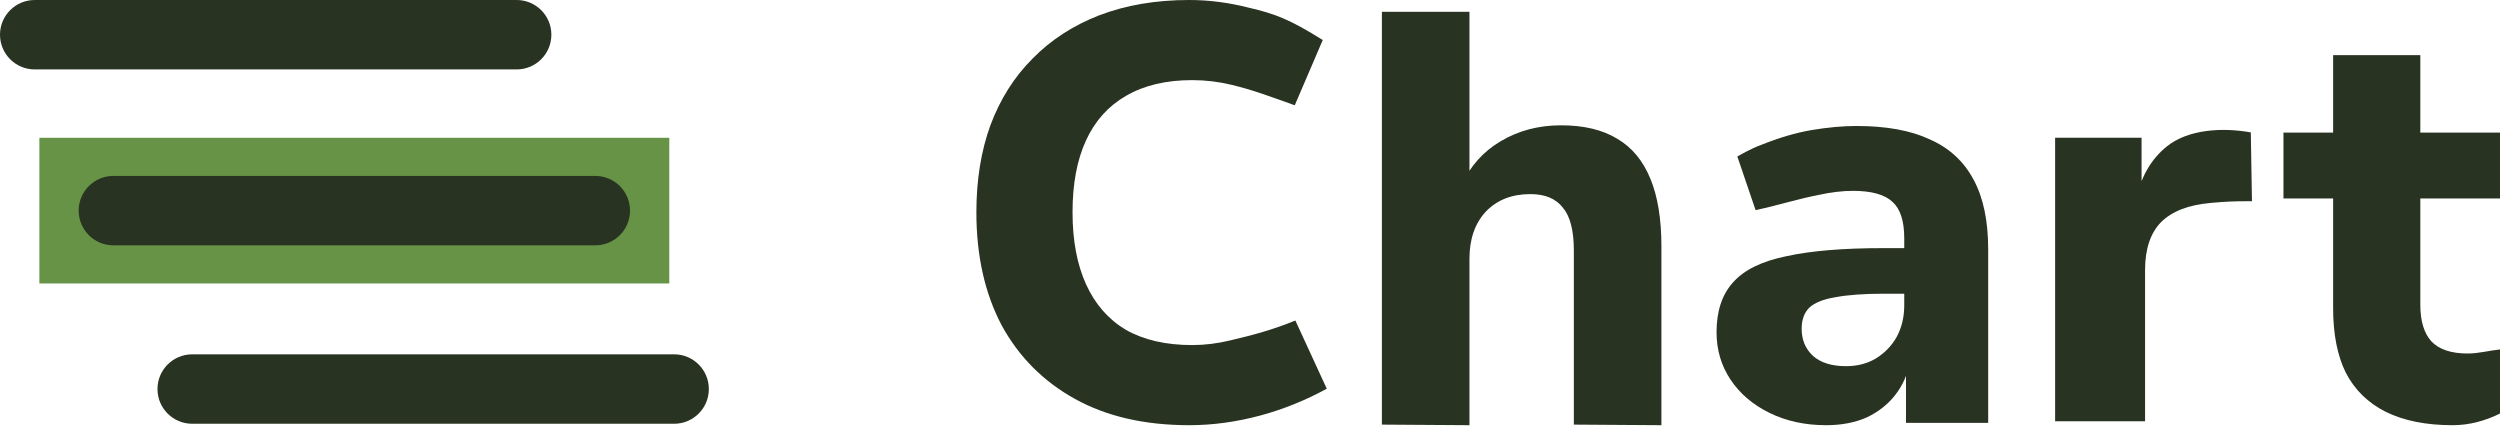
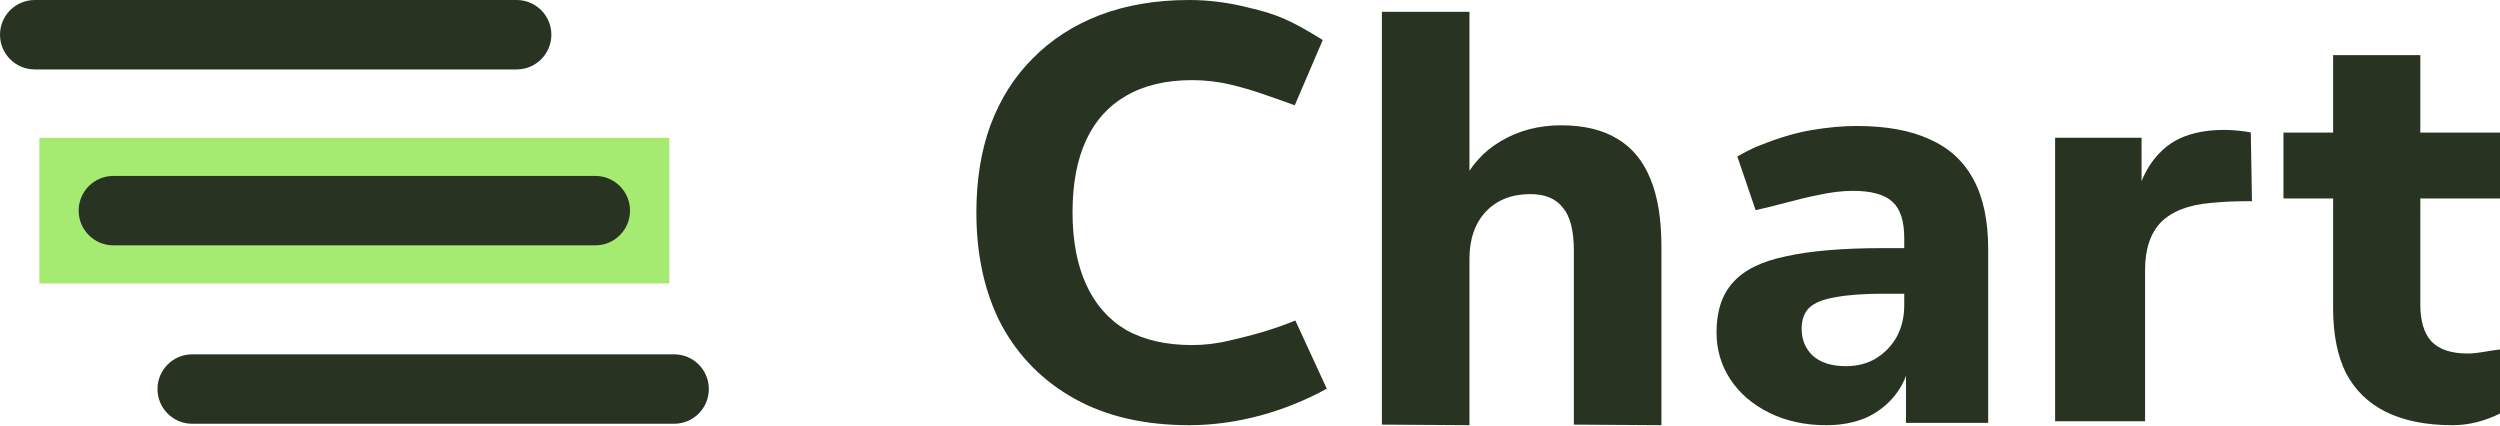
- <svg xmlns="http://www.w3.org/2000/svg" width="1862" height="317" viewBox="0 0 1862 317" fill="none">
-   <path d="M1826.73 316.686C1806.95 316.686 1790.32 313.359 1776.85 306.703C1763.66 300.047 1753.77 290.353 1747.17 277.62C1740.86 264.887 1737.71 248.827 1737.71 229.438V147.833H1719.65C1711.62 147.833 1700.72 147.833 1700.72 147.833V98.783C1700.72 98.783 1711.62 98.783 1719.65 98.783H1737.71V65.794C1737.71 54.797 1737.71 41.052 1737.71 41.052H1802.65C1802.65 41.052 1802.65 54.797 1802.65 65.794V98.783H1843.51C1851.53 98.783 1862 98.783 1862 98.783V147.833C1862 147.833 1851.53 147.833 1843.51 147.833H1802.65V226.834C1802.65 238.988 1805.37 248.103 1810.82 254.18C1816.56 260.257 1825.59 263.296 1837.92 263.296C1846.04 263.296 1853.95 261.098 1862 260.257V308.005C1850.89 313.482 1839.14 316.686 1826.73 316.686Z" fill="#293321" />
-   <path d="M1530.65 313.754C1530.65 313.754 1530.65 293.285 1530.65 282.486V127.081C1530.65 116.282 1530.65 102.566 1530.65 102.566H1595.04C1595.04 102.566 1595.04 116.282 1595.04 127.081V149.844H1590.69C1594.17 132.334 1601.86 118.763 1613.75 109.132C1629.6 96.292 1655.16 94.766 1676.4 98.626L1677.27 149.844C1662.61 149.844 1657.83 150.156 1646.38 151.157C1629.84 152.617 1617.52 157.432 1609.4 165.604C1601.57 173.775 1597.65 185.595 1597.65 201.062V282.486C1597.65 293.285 1597.65 313.754 1597.65 313.754H1530.65Z" fill="#293321" />
-   <path d="M1360.1 316.687C1344.47 316.687 1330.43 313.64 1317.99 307.546C1305.54 301.452 1295.84 293.182 1288.9 282.736C1281.95 272.29 1278.48 260.538 1278.48 247.48C1278.48 231.811 1282.53 219.478 1290.63 210.483C1298.74 201.197 1311.91 194.668 1330.14 190.896C1348.38 186.834 1372.55 184.803 1402.65 184.803H1425.66V218.753H1403.09C1388.32 218.753 1376.31 219.623 1367.05 221.364C1358.08 222.815 1351.56 225.427 1347.51 229.199C1343.75 232.971 1341.87 238.195 1341.87 244.869C1341.87 252.993 1344.62 259.667 1350.12 264.891C1355.9 270.114 1364.15 272.725 1374.86 272.725C1383.26 272.725 1390.64 270.839 1397.01 267.067C1403.66 263.004 1408.87 257.636 1412.64 250.962C1416.4 243.998 1418.28 236.163 1418.28 227.458V177.403C1418.28 164.635 1415.39 155.64 1409.6 150.417C1403.81 144.904 1393.97 142.147 1380.07 142.147C1372.26 142.147 1363.72 143.163 1354.46 145.194C1338.75 148.242 1326.68 152.324 1307.57 156.511L1293.96 116.532C1293.96 116.532 1304.38 110.518 1311.04 108.197C1324.64 102.683 1337.38 98.911 1349.25 96.88C1361.4 94.849 1372.55 93.833 1382.68 93.833C1404.97 93.833 1423.2 97.17 1437.39 103.844C1451.86 110.228 1462.71 120.239 1469.95 133.877C1477.18 147.225 1480.8 164.49 1480.8 185.673V282.301C1480.8 293.037 1480.8 314.946 1480.8 314.946H1419.58C1419.58 314.946 1419.58 293.037 1419.58 282.301V266.196L1422.62 268.808C1420.89 278.674 1417.12 287.234 1411.33 294.488C1405.83 301.452 1398.74 306.966 1390.06 311.028C1381.38 314.8 1371.39 316.687 1360.1 316.687Z" fill="#293321" />
-   <path d="M1094.45 316.687L1029.23 316.249C1029.23 316.249 1029.23 293.766 1029.23 282.963V33.761C1029.23 22.666 1029.23 8.797 1029.23 8.797H1094.45C1094.45 8.797 1094.45 22.666 1094.45 33.761V137.997H1088.41C1095.03 123.69 1104.82 112.741 1117.78 105.149C1131.02 97.266 1146 93.324 1162.7 93.324C1179.69 93.324 1193.65 96.682 1204.6 103.397C1215.54 109.821 1223.75 119.748 1229.22 133.179C1234.69 146.318 1237.42 163.107 1237.42 183.545V282.963C1237.42 293.766 1237.42 316.687 1237.42 316.687L1172.2 316.249C1172.2 316.249 1172.2 293.766 1172.2 282.963V186.611C1172.2 171.72 1169.47 161.063 1163.99 154.639C1158.81 147.924 1150.75 144.566 1139.81 144.566C1125.98 144.566 1114.9 148.946 1106.55 157.705C1098.48 166.464 1094.45 178.144 1094.45 192.742V282.963C1094.45 305.446 1094.45 316.687 1094.45 316.687Z" fill="#293321" />
-   <path d="M885.735 316.687C852.544 316.687 824.158 310.153 800.575 297.084C776.992 284.016 758.795 265.721 745.985 242.198C733.466 218.385 727.206 190.36 727.206 158.126C727.206 134.022 730.7 112.387 737.687 93.22C744.966 73.763 755.447 57.21 769.131 43.561C782.815 29.621 799.41 18.876 818.917 11.326C838.715 3.775 860.988 0 885.735 0C900.292 0 914.995 1.888 929.844 5.663C950.442 10.404 961.245 14.88 985.187 29.805L964.344 78.409C944.692 71.44 933.671 67.151 917.179 63.163C907.571 60.84 897.818 59.678 887.919 59.678C868.412 59.678 851.962 63.599 838.569 71.44C825.468 78.99 815.569 90.025 808.872 104.546C802.176 119.066 798.828 136.926 798.828 158.126C798.828 179.035 802.176 196.895 808.872 211.705C815.569 226.516 825.468 237.842 838.569 245.683C851.962 253.233 868.412 257.008 887.919 257.008C897.235 257.008 906.697 255.847 916.305 253.524C933.066 249.59 947.778 245.683 964.781 238.713L988.179 289.507C957.168 306.52 921.337 316.687 885.735 316.687Z" fill="#293321" />
-   <rect x="29.323" y="102.63" width="469.165" height="108.494" fill="#679346" />
-   <path fill-rule="evenodd" clip-rule="evenodd" d="M410.657 25.856C410.657 40.136 399.08 51.712 384.8 51.712L25.856 51.712C11.576 51.712 0 40.136 0 25.856V25.856C0 11.576 11.576 0 25.856 0L384.8 0C399.08 0 410.657 11.576 410.657 25.856V25.856Z" fill="#293321" />
-   <path fill-rule="evenodd" clip-rule="evenodd" d="M469.243 156.877C469.243 171.157 457.667 182.733 443.387 182.733L84.443 182.733C70.163 182.733 58.587 171.157 58.587 156.877V156.877C58.587 142.597 70.163 131.021 84.443 131.021L443.387 131.021C457.667 131.021 469.243 142.597 469.243 156.877V156.877Z" fill="#293321" />
-   <path fill-rule="evenodd" clip-rule="evenodd" d="M527.948 289.761C527.948 304.041 516.372 315.618 502.092 315.618L143.148 315.618C128.868 315.618 117.292 304.041 117.292 289.761V289.761C117.292 275.481 128.868 263.905 143.148 263.905L502.092 263.905C516.372 263.905 527.948 275.481 527.948 289.761V289.761Z" fill="#293321" />
+ <svg xmlns="http://www.w3.org/2000/svg" width="635" height="108" viewBox="0 0 635 108" fill="none">
+   <path d="M622.973 108C616.227 108 610.556 106.865 605.96 104.595C601.462 102.325 598.089 99.019 595.84 94.677C593.689 90.335 592.613 84.858 592.613 78.246V50.416H586.453C583.716 50.416 580 50.416 580 50.416V33.688C580 33.688 583.716 33.688 586.453 33.688H592.613V22.438C592.613 18.688 592.613 14 592.613 14H614.76C614.76 14 614.76 18.688 614.76 22.438V33.688H628.693C631.431 33.688 635 33.688 635 33.688V50.416C635 50.416 631.431 50.416 628.693 50.416H614.76V77.358C614.76 81.502 615.689 84.611 617.547 86.683C619.502 88.756 622.582 89.792 626.787 89.792C629.556 89.792 632.253 89.043 635 88.756V105.039C631.21 106.907 627.206 108 622.973 108Z" fill="#293321" />
+   <path d="M522 107C522 107 522 100.019 522 96.337V43.339C522 39.656 522 34.978 522 34.978H543.958C543.958 34.978 543.958 39.656 543.958 43.339V51.102H542.475C543.662 45.13 546.283 40.502 550.338 37.218C555.745 32.839 564.461 32.318 571.703 33.635L572 51.102C567.003 51.102 565.37 51.208 561.466 51.55C555.828 52.047 551.624 53.689 548.855 56.476C546.184 59.263 544.849 63.294 544.849 68.569V96.337C544.849 100.019 544.849 107 544.849 107H522Z" fill="#293321" />
+   <path d="M463.837 108C458.506 108 453.719 106.961 449.474 104.883C445.23 102.805 441.923 99.984 439.554 96.422C437.185 92.859 436 88.852 436 84.398C436 79.055 437.382 74.849 440.146 71.781C442.91 68.615 447.401 66.388 453.62 65.102C459.839 63.716 468.082 63.023 478.348 63.023H486.195V74.602H478.496C473.461 74.602 469.365 74.898 466.206 75.492C463.146 75.987 460.925 76.878 459.543 78.164C458.26 79.451 457.618 81.232 457.618 83.508C457.618 86.279 458.556 88.555 460.431 90.336C462.406 92.117 465.219 93.008 468.871 93.008C471.734 93.008 474.251 92.365 476.423 91.078C478.693 89.693 480.47 87.862 481.753 85.586C483.036 83.211 483.678 80.539 483.678 77.57V60.5C483.678 56.146 482.691 53.078 480.717 51.297C478.742 49.417 475.386 48.477 470.648 48.477C467.983 48.477 465.071 48.823 461.912 49.516C456.554 50.555 452.441 51.947 445.921 53.375L441.279 39.741C441.279 39.741 444.835 37.69 447.105 36.898C451.745 35.018 456.088 33.732 460.135 33.039C464.281 32.346 468.082 32 471.536 32C479.137 32 485.356 33.138 490.193 35.414C495.129 37.591 498.83 41.005 501.298 45.656C503.766 50.208 505 56.096 505 63.32V96.273C505 99.935 505 107.406 505 107.406H484.122C484.122 107.406 484.122 99.935 484.122 96.273V90.781L485.159 91.672C484.567 95.037 483.283 97.956 481.309 100.43C479.433 102.805 477.015 104.685 474.054 106.07C471.092 107.357 467.687 108 463.837 108Z" fill="#293321" />
+   <path d="M373.243 108L351 107.851C351 107.851 351 100.184 351 96.499V11.514C351 7.73 351 3 351 3H373.243C373.243 3 373.243 7.73 373.243 11.514V47.061H371.18C373.439 42.182 376.778 38.448 381.197 35.859C385.714 33.171 390.821 31.826 396.517 31.826C402.311 31.826 407.073 32.971 410.805 35.262C414.537 37.452 417.335 40.838 419.201 45.418C421.067 49.899 422 55.624 422 62.595V96.499C422 100.184 422 108 422 108L399.757 107.851C399.757 107.851 399.757 100.184 399.757 96.499V63.64C399.757 58.562 398.824 54.928 396.959 52.737C395.191 50.447 392.441 49.302 388.71 49.302C383.996 49.302 380.215 50.795 377.367 53.782C374.618 56.77 373.243 60.752 373.243 65.731V96.499C373.243 104.166 373.243 108 373.243 108Z" fill="#293321" />
+   <path d="M302.063 108C290.744 108 281.064 105.772 273.021 101.315C264.979 96.858 258.773 90.619 254.404 82.597C250.135 74.476 248 64.919 248 53.926C248 45.706 249.191 38.327 251.574 31.791C254.057 25.155 257.631 19.51 262.298 14.856C266.964 10.102 272.624 6.437 279.276 3.862C286.028 1.287 293.624 0 302.063 0C307.028 0 312.042 0.644 317.106 1.931C324.131 3.548 327.815 5.075 335.979 10.165L328.872 26.74C322.169 24.363 318.411 22.901 312.787 21.541C309.51 20.748 306.184 20.352 302.808 20.352C296.156 20.352 290.546 21.689 285.978 24.363C281.51 26.938 278.134 30.701 275.851 35.653C273.567 40.605 272.425 46.696 272.425 53.926C272.425 61.056 273.567 67.147 275.851 72.198C278.134 77.249 281.51 81.111 285.978 83.785C290.546 86.36 296.156 87.648 302.808 87.648C305.985 87.648 309.212 87.252 312.489 86.459C318.205 85.118 323.222 83.785 329.02 81.409L337 98.731C326.424 104.533 314.205 108 302.063 108Z" fill="#293321" />
+   <rect x="10" y="35" width="160" height="37" fill="#A5EB71" />
+   <path fill-rule="evenodd" clip-rule="evenodd" d="M140.047 8.818C140.047 13.688 136.099 17.636 131.229 17.636L8.818 17.636C3.948 17.636 0 13.688 0 8.818V8.818C0 3.948 3.948 0 8.818 0L131.229 0C136.099 0 140.047 3.948 140.047 8.818V8.818Z" fill="#293321" />
+   <path fill-rule="evenodd" clip-rule="evenodd" d="M160.027 53.5C160.027 58.37 156.079 62.318 151.209 62.318L28.798 62.318C23.928 62.318 19.98 58.37 19.98 53.5V53.5C19.98 48.63 23.928 44.682 28.798 44.682L151.209 44.682C156.079 44.682 160.027 48.63 160.027 53.5V53.5Z" fill="#293321" />
+   <path fill-rule="evenodd" clip-rule="evenodd" d="M180.047 98.818C180.047 103.688 176.099 107.636 171.229 107.636L48.818 107.636C43.948 107.636 40 103.688 40 98.818V98.818C40 93.948 43.948 90 48.818 90L171.229 90C176.099 90 180.047 93.948 180.047 98.818V98.818Z" fill="#293321" />
</svg>
